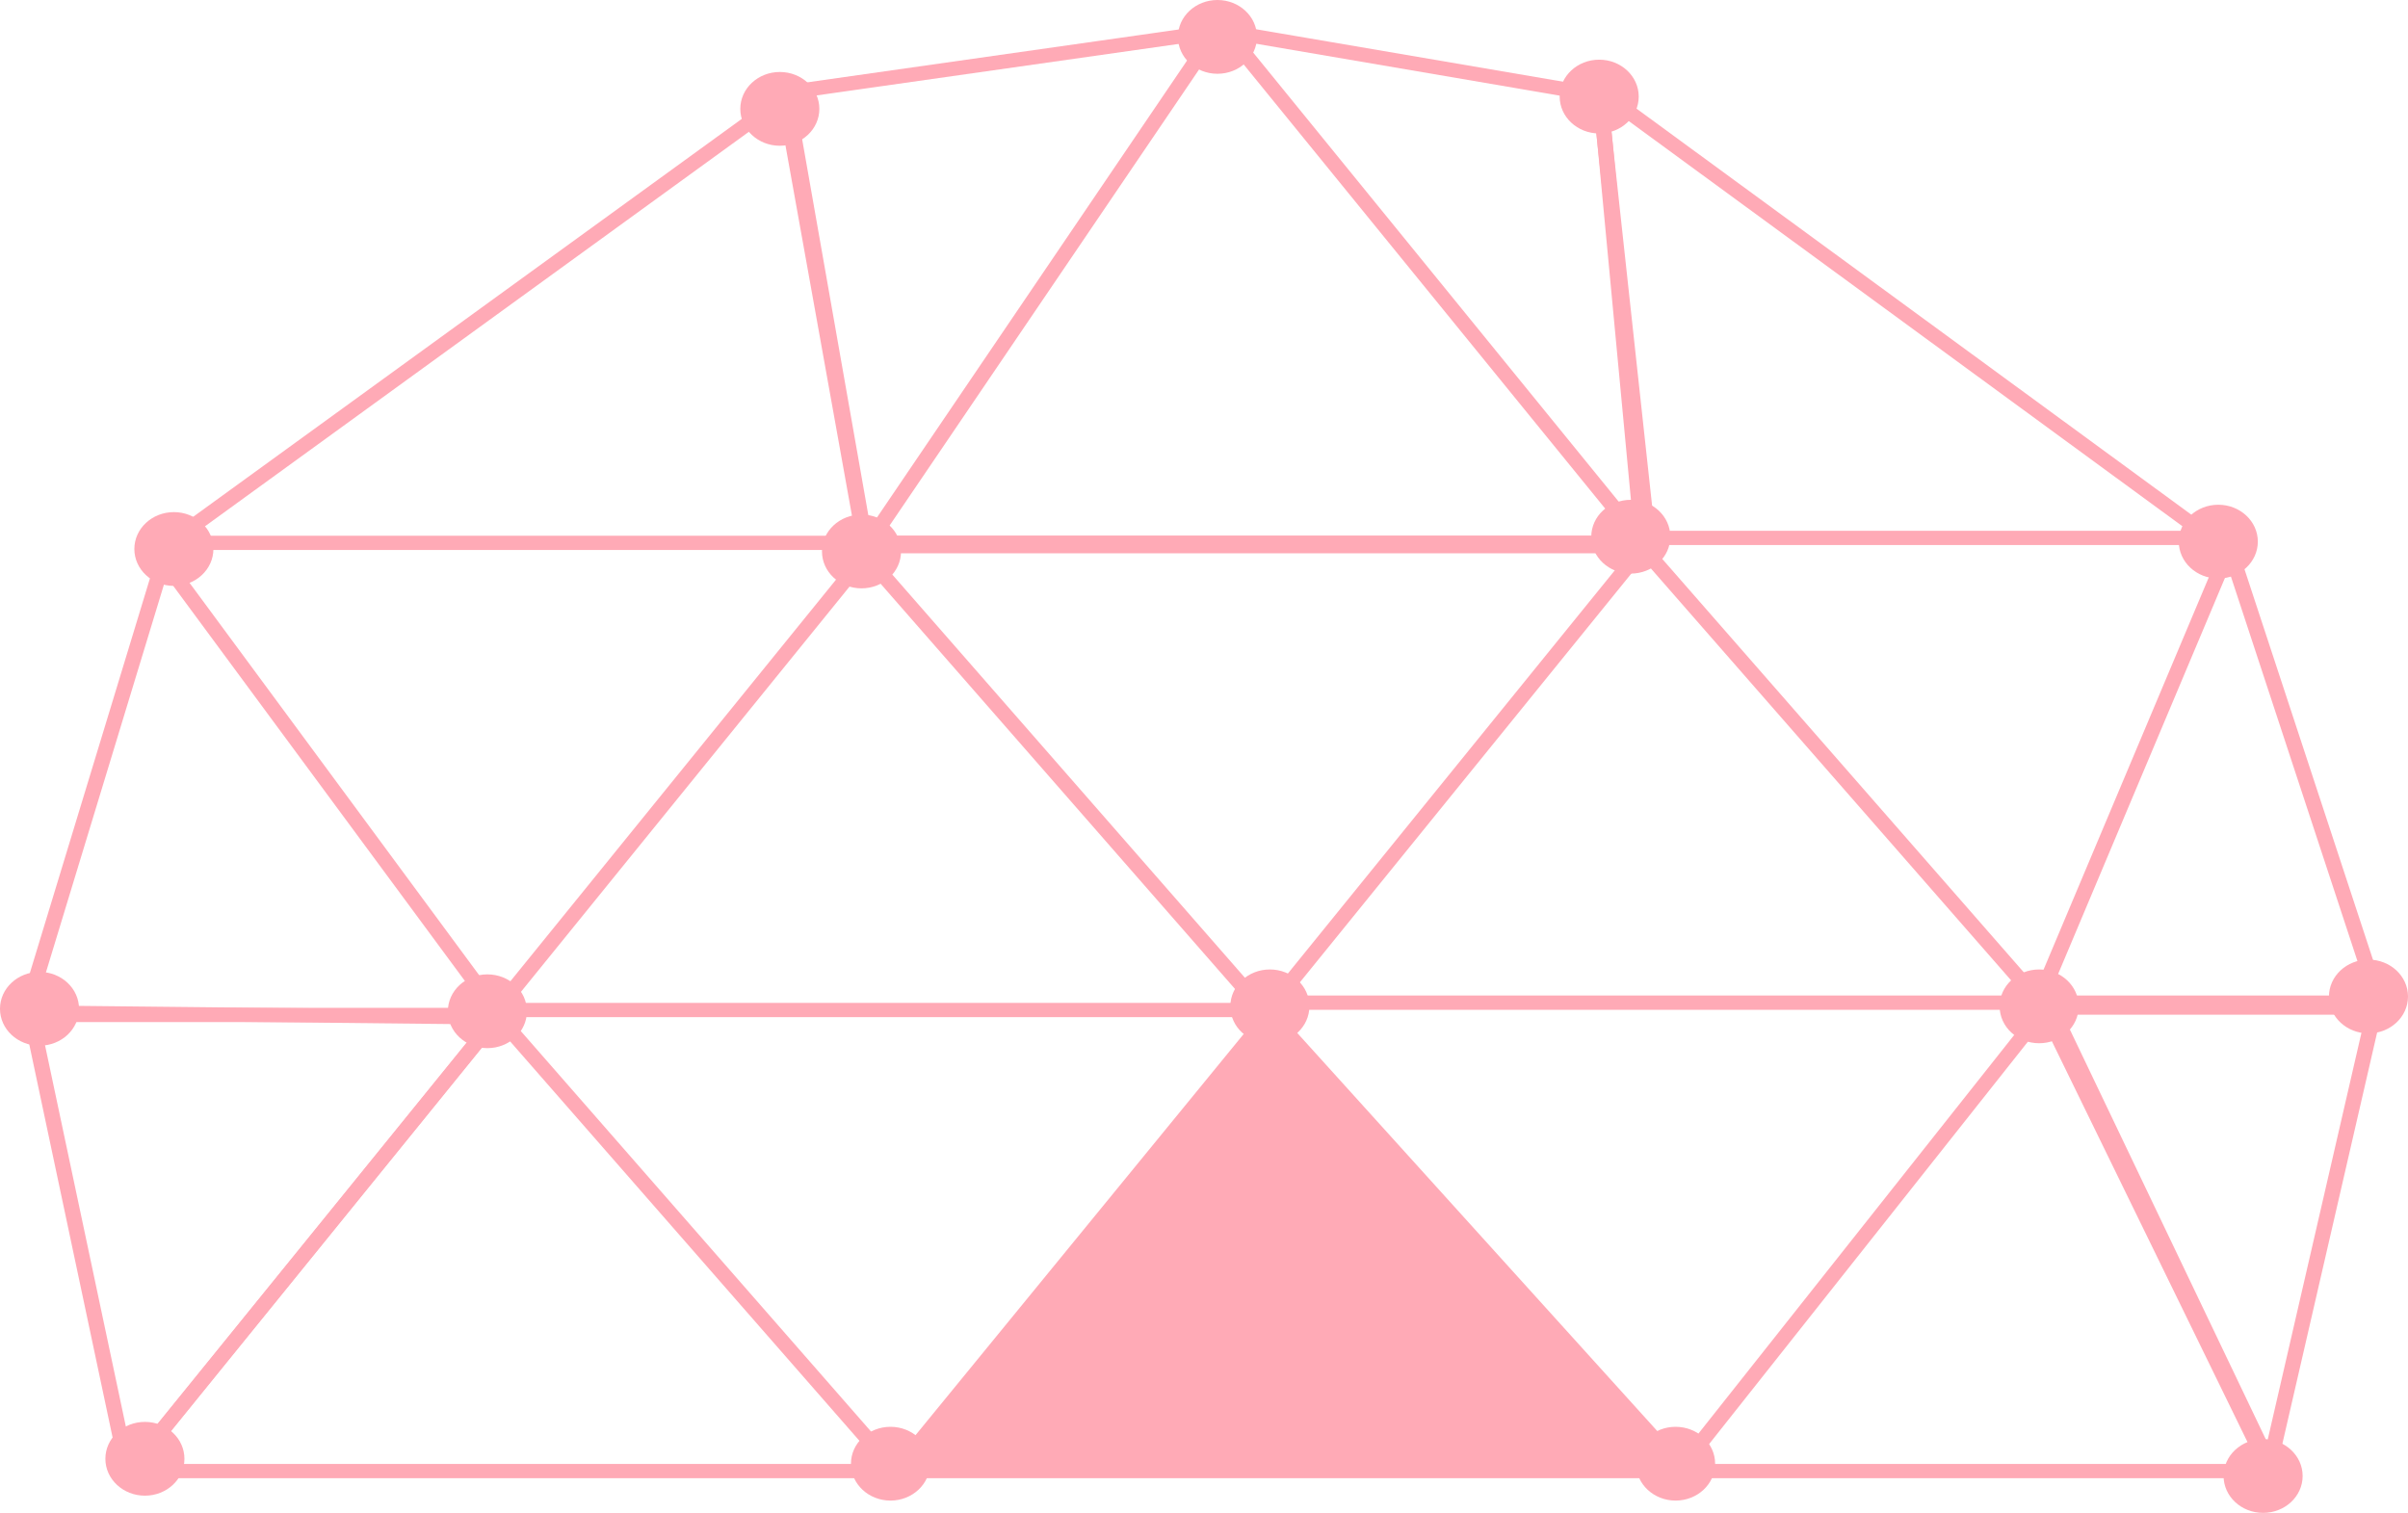
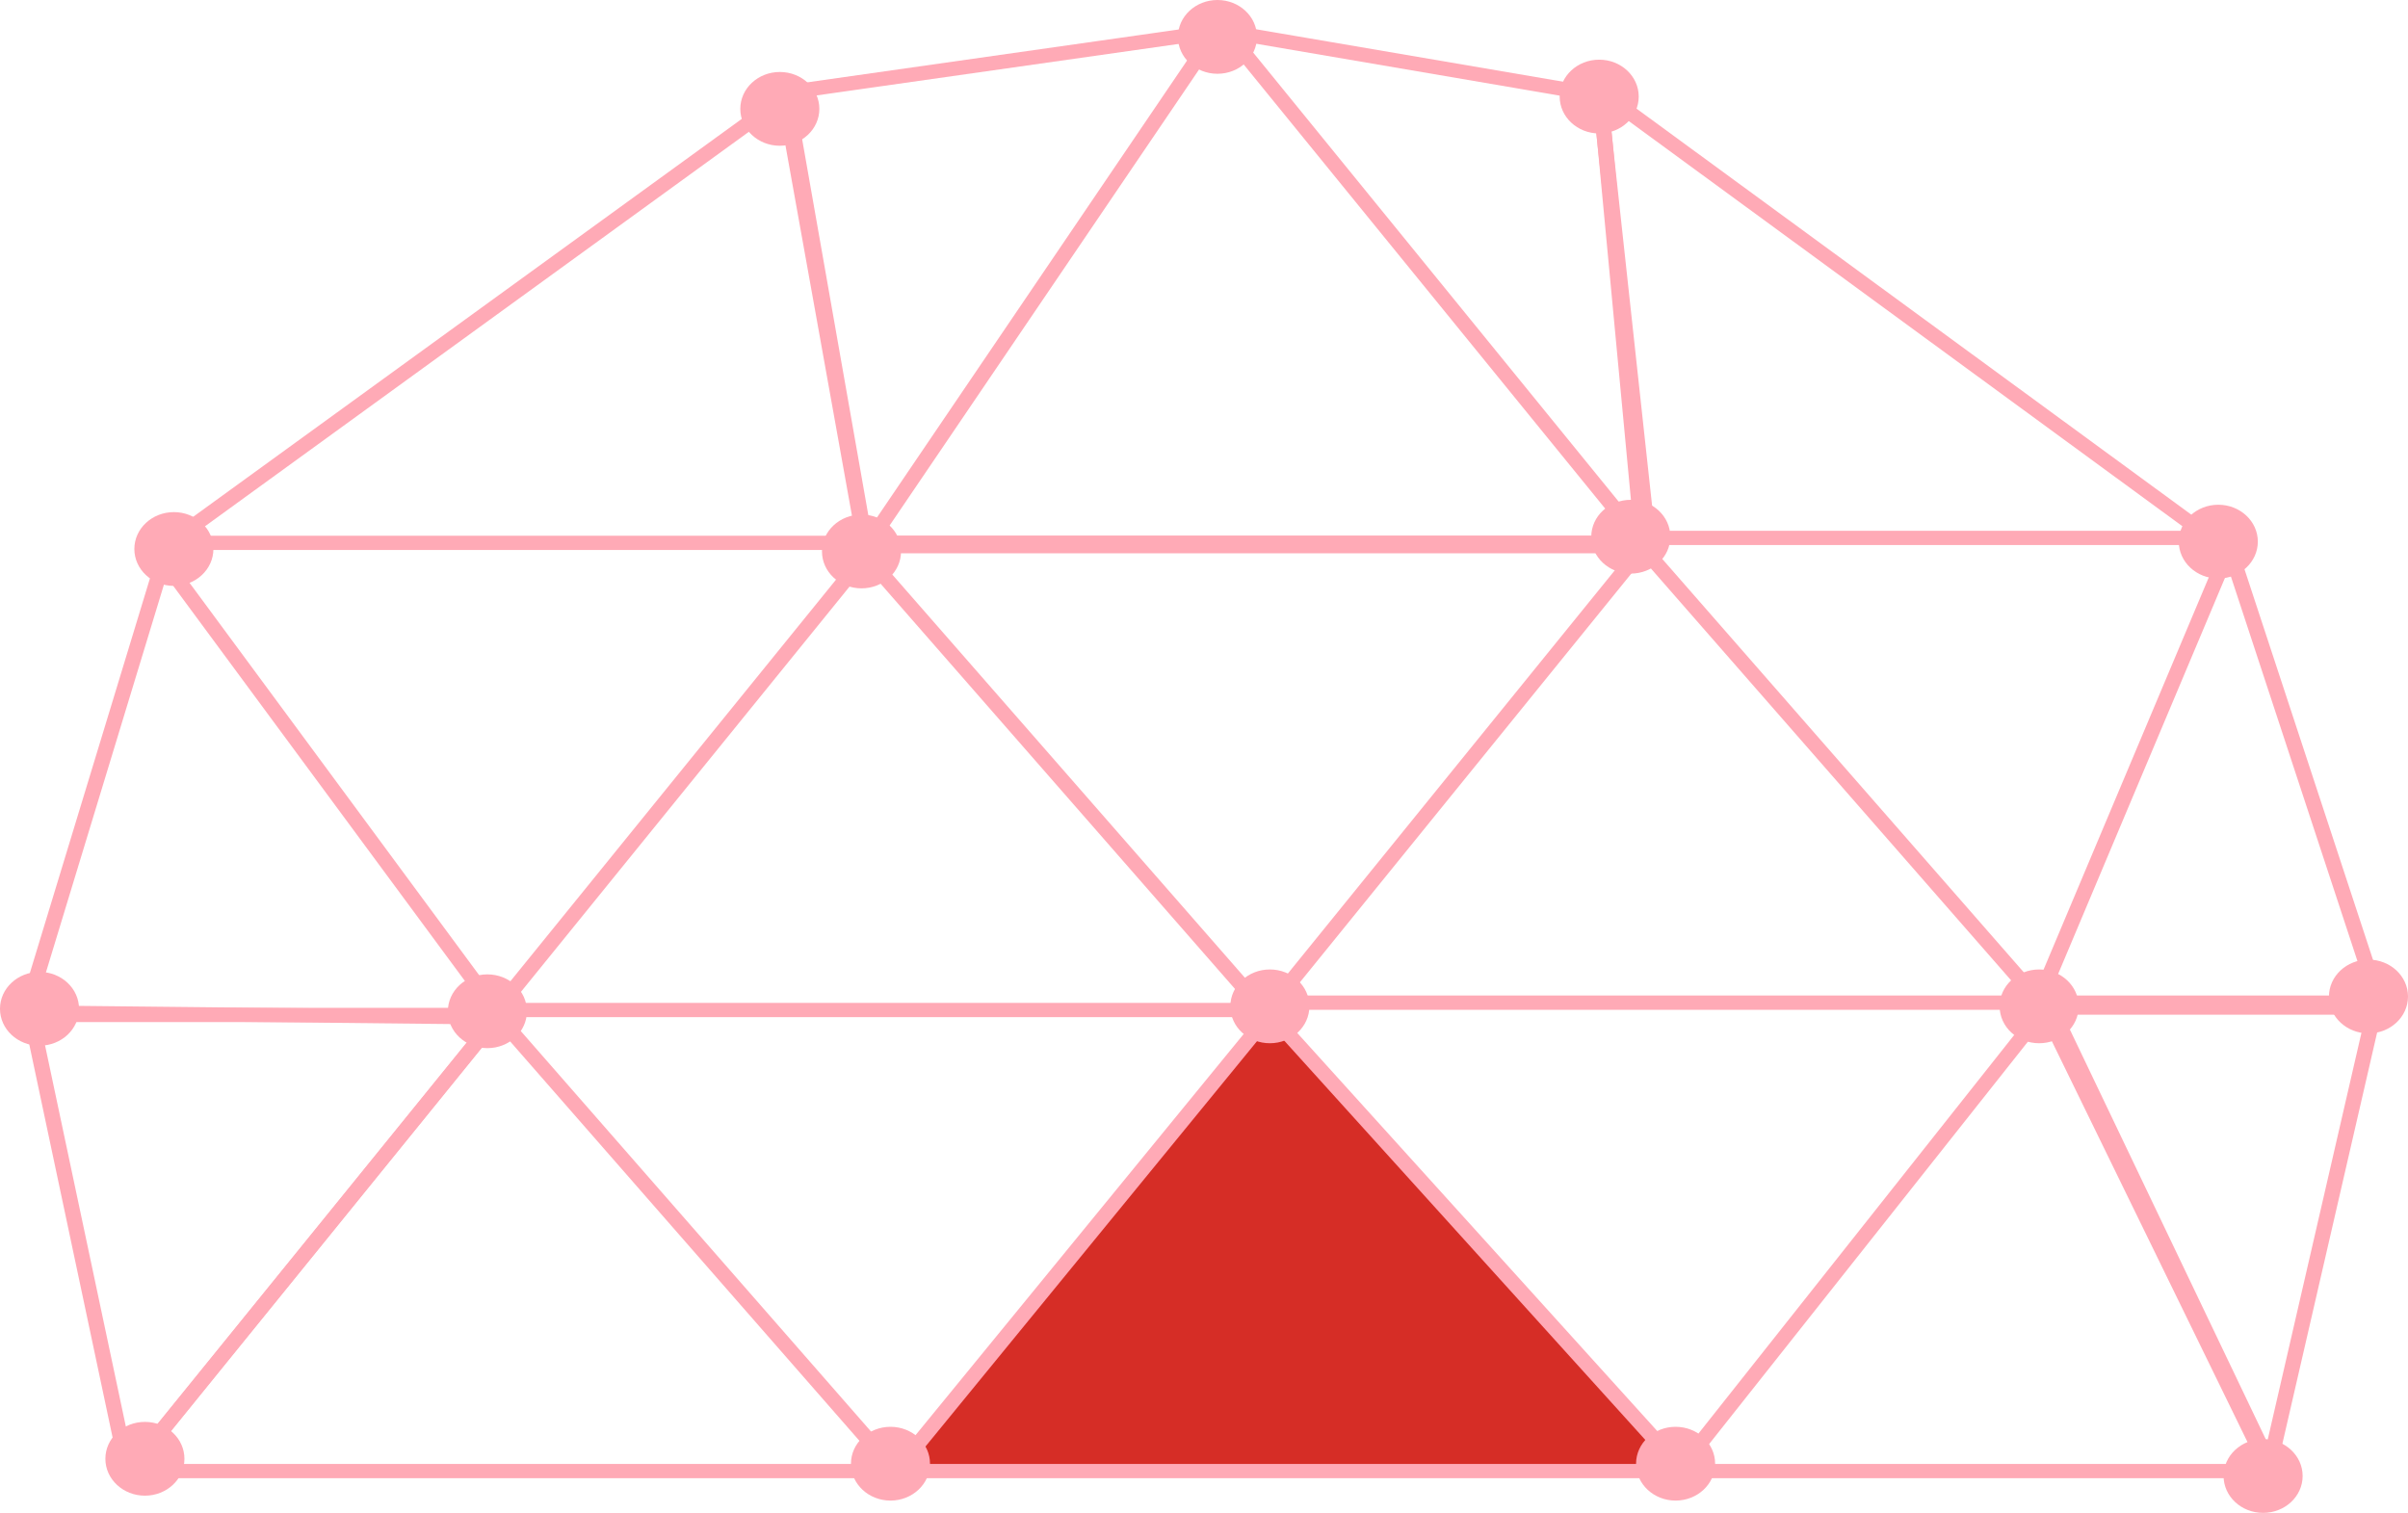
<svg xmlns="http://www.w3.org/2000/svg" width="91.723mm" height="57.634mm" viewBox="0 0 91.723 57.634" version="1.1" id="svg5">
  <defs id="defs2" />
  <g id="layer1" transform="translate(-452.1699,-239.1102)">
    <g id="g11802-1" transform="matrix(0.6379366,0,0,0.5954627,250.2663,268.1408)" style="stroke-width:0.912;stroke-dasharray:none">
      <g id="g1088">
        <g id="g1015">
          <path style="fill:none;stroke:#ffaab6;stroke-width:0.912;stroke-linecap:round;stroke-linejoin:round;stroke-dasharray:none;stroke-opacity:1" d="m 346.226,16.259 -22.023,29.102 45.777,-10e-7 z" id="path11472-7" />
          <path style="fill:none;stroke:#ffaab6;stroke-width:0.912;stroke-linecap:round;stroke-linejoin:round;stroke-dasharray:none;stroke-opacity:1" d="m 318.304,16.023 5.82,29.417 22.023,-29.102 z" id="path11472-28-3" />
          <path style="fill:none;stroke:#ffaab6;stroke-width:0.912;stroke-linecap:round;stroke-linejoin:round;stroke-dasharray:none;stroke-opacity:1" d="m 438.96,15.708 13.057,29.26 6.292,-29.26 z" id="path11472-58-3" />
          <path style="fill:none;stroke:#ffaab6;stroke-width:0.912;stroke-linecap:round;stroke-linejoin:round;stroke-dasharray:none;stroke-opacity:1" d="m 368.171,-13.237 -22.023,29.102 45.777,-1e-6 z" id="path11472-06-2" />
          <path style="fill:none;stroke:#ffaab6;stroke-width:0.912;stroke-linecap:round;stroke-linejoin:round;stroke-dasharray:none;stroke-opacity:1" d="m 414.577,-13.708 -22.023,29.102 45.777,-10e-7 z" id="path11472-3-0" />
          <path style="fill:none;stroke:#ffaab6;stroke-width:0.912;stroke-linecap:round;stroke-linejoin:round;stroke-dasharray:none;stroke-opacity:1" d="m 449.614,-13.708 -11.44,29.102 20.377,-10e-7 z" id="path11472-5-7" />
          <path style="fill:none;stroke:#ffaab6;stroke-width:0.912;stroke-linecap:round;stroke-linejoin:round;stroke-dasharray:none;stroke-opacity:1" d="m 326.255,-12.922 -8.265,29.102 28.315,-1e-6 z" id="path11472-2-6" />
-           <path style="fill:#ffaab6;fill-opacity:1;stroke:#ffaab6;stroke-width:0.912;stroke-linecap:round;stroke-linejoin:round;stroke-dasharray:none;stroke-opacity:1" d="m 392.318,16.102 -22.338,29.26 47.035,-1e-6 z" id="path11472-0-3" />
+           <path style="fill:#d62d26;fill-opacity:1;stroke:#ffaab6;stroke-width:0.912;stroke-linecap:round;stroke-linejoin:round;stroke-dasharray:none;stroke-opacity:1" d="m 392.318,16.102 -22.338,29.26 47.035,-1e-6 z" id="path11472-0-3" />
          <path style="fill:none;stroke:#ffaab6;stroke-width:0.912;stroke-linecap:round;stroke-linejoin:round;stroke-dasharray:none;stroke-opacity:1" d="m 438.567,15.787 -21.866,29.574 35.337,-10e-7 z" id="path11472-8-1" />
          <path style="fill:none;stroke:#ffaab6;stroke-width:0.912;stroke-linecap:round;stroke-linejoin:round;stroke-dasharray:none;stroke-opacity:1" d="m 411.987,-42.968 2.905,28.63 33.606,-10e-7 z" id="path11472-9-2" />
          <path style="fill:none;stroke:#ffaab6;stroke-width:0.912;stroke-linecap:round;stroke-linejoin:round;stroke-dasharray:none;stroke-opacity:1" d="m 363.467,-42.653 -36.84,28.63 41.544,-10e-7 z" id="path11472-03-2" />
          <path style="fill:none;stroke:#ffaab6;stroke-width:0.912;stroke-linecap:round;stroke-linejoin:round;stroke-dasharray:none;stroke-opacity:1" d="m 389.093,-46.743 -25.799,3.933 4.877,29.102 z" id="path11472-1-5" />
          <path style="fill:none;stroke:#ffaab6;stroke-width:0.912;stroke-linecap:round;stroke-linejoin:round;stroke-dasharray:none;stroke-opacity:1" d="m 412.06,-42.653 -22.338,-4.09 24.855,32.72 z" id="path11472-00-7" />
        </g>
        <path style="fill:#d62d26;fill-opacity:1;stroke:#ffaab6;stroke-width:1.136;stroke-opacity:1" d="m 368.025,-13.923 h 45.841" id="path1071" />
      </g>
      <g id="g1106">
        <circle style="fill:#ffaab6;stroke:none;stroke-width:0.912;stroke-linecap:round;stroke-linejoin:round;stroke-dasharray:none;stroke-opacity:1;fill-opacity:1" id="path11506-8" cx="369.665" cy="44.889" r="2.36" />
        <circle style="fill:#ffaab6;stroke:none;stroke-width:0.912;stroke-linecap:round;stroke-linejoin:round;stroke-dasharray:none;stroke-opacity:1;fill-opacity:1" id="path11506-6-293" cx="416.544" cy="44.889" r="2.36" />
        <circle style="fill:#ffaab6;stroke:none;stroke-width:0.912;stroke-linecap:round;stroke-linejoin:round;stroke-dasharray:none;stroke-opacity:1;fill-opacity:1" id="path11506-6-3-1" cx="438.252" cy="15.63" r="2.36" />
        <circle style="fill:#ffaab6;stroke:none;stroke-width:0.912;stroke-linecap:round;stroke-linejoin:round;stroke-dasharray:none;stroke-opacity:1;fill-opacity:1" id="path11506-6-2-5" cx="392.318" cy="15.63" r="2.36" />
        <circle style="fill:#ffaab6;stroke:none;stroke-width:0.912;stroke-linecap:round;stroke-linejoin:round;stroke-dasharray:none;stroke-opacity:1;fill-opacity:1" id="path11506-6-6-7" cx="345.597" cy="15.944" r="2.36" />
        <circle style="fill:#ffaab6;stroke:none;stroke-width:0.912;stroke-linecap:round;stroke-linejoin:round;stroke-dasharray:none;stroke-opacity:1;fill-opacity:1" id="path11506-6-60-1" cx="367.935" cy="-13.472" r="2.36" />
        <circle style="fill:#ffaab6;stroke:none;stroke-width:0.912;stroke-linecap:round;stroke-linejoin:round;stroke-dasharray:none;stroke-opacity:1;fill-opacity:1" id="path11506-6-5-7" cx="326.877" cy="-13.63" r="2.36" />
        <circle style="fill:#ffaab6;stroke:none;stroke-width:0.912;stroke-linecap:round;stroke-linejoin:round;stroke-dasharray:none;stroke-opacity:1;fill-opacity:1" id="path11506-6-29-9" cx="318.854" cy="15.787" r="2.36" />
        <circle style="fill:#ffaab6;stroke:none;stroke-width:0.912;stroke-linecap:round;stroke-linejoin:round;stroke-dasharray:none;stroke-opacity:1;fill-opacity:1" id="path11506-6-8-1" cx="363.058" cy="-41.788" r="2.36" />
        <circle style="fill:#ffaab6;stroke:none;stroke-width:0.912;stroke-linecap:round;stroke-linejoin:round;stroke-dasharray:none;stroke-opacity:1;fill-opacity:1" id="path11506-6-28-2" cx="389.188" cy="-46.393" r="2.36" />
        <circle style="fill:#ffaab6;stroke:none;stroke-width:0.912;stroke-linecap:round;stroke-linejoin:round;stroke-dasharray:none;stroke-opacity:1;fill-opacity:1" id="path11506-6-9-4" cx="411.982" cy="-42.575" r="2.36" />
        <circle style="fill:#ffaab6;stroke:none;stroke-width:0.912;stroke-linecap:round;stroke-linejoin:round;stroke-dasharray:none;stroke-opacity:1;fill-opacity:1" id="path11506-6-0-9" cx="413.869" cy="-14.416" r="2.36" />
        <circle style="fill:#ffaab6;stroke:none;stroke-width:0.912;stroke-linecap:round;stroke-linejoin:round;stroke-dasharray:none;stroke-opacity:1;fill-opacity:1" id="path11506-6-68-2" cx="448.949" cy="-14.102" r="2.36" />
        <circle style="fill:#ffaab6;stroke:none;stroke-width:0.912;stroke-linecap:round;stroke-linejoin:round;stroke-dasharray:none;stroke-opacity:1;fill-opacity:1" id="path11506-6-1-5" cx="457.916" cy="15" r="2.36" />
        <circle style="fill:#ffaab6;stroke:none;stroke-width:0.912;stroke-linecap:round;stroke-linejoin:round;stroke-dasharray:none;stroke-opacity:1;fill-opacity:1" id="path11506-6-92-5" cx="325.147" cy="44.575" r="2.36" />
        <circle style="fill:#ffaab6;stroke:none;stroke-width:0.912;stroke-linecap:round;stroke-linejoin:round;stroke-dasharray:none;stroke-opacity:1;fill-opacity:1" id="path11506-6-88-2" cx="451.624" cy="45.676" r="2.36" />
      </g>
    </g>
  </g>
</svg>
